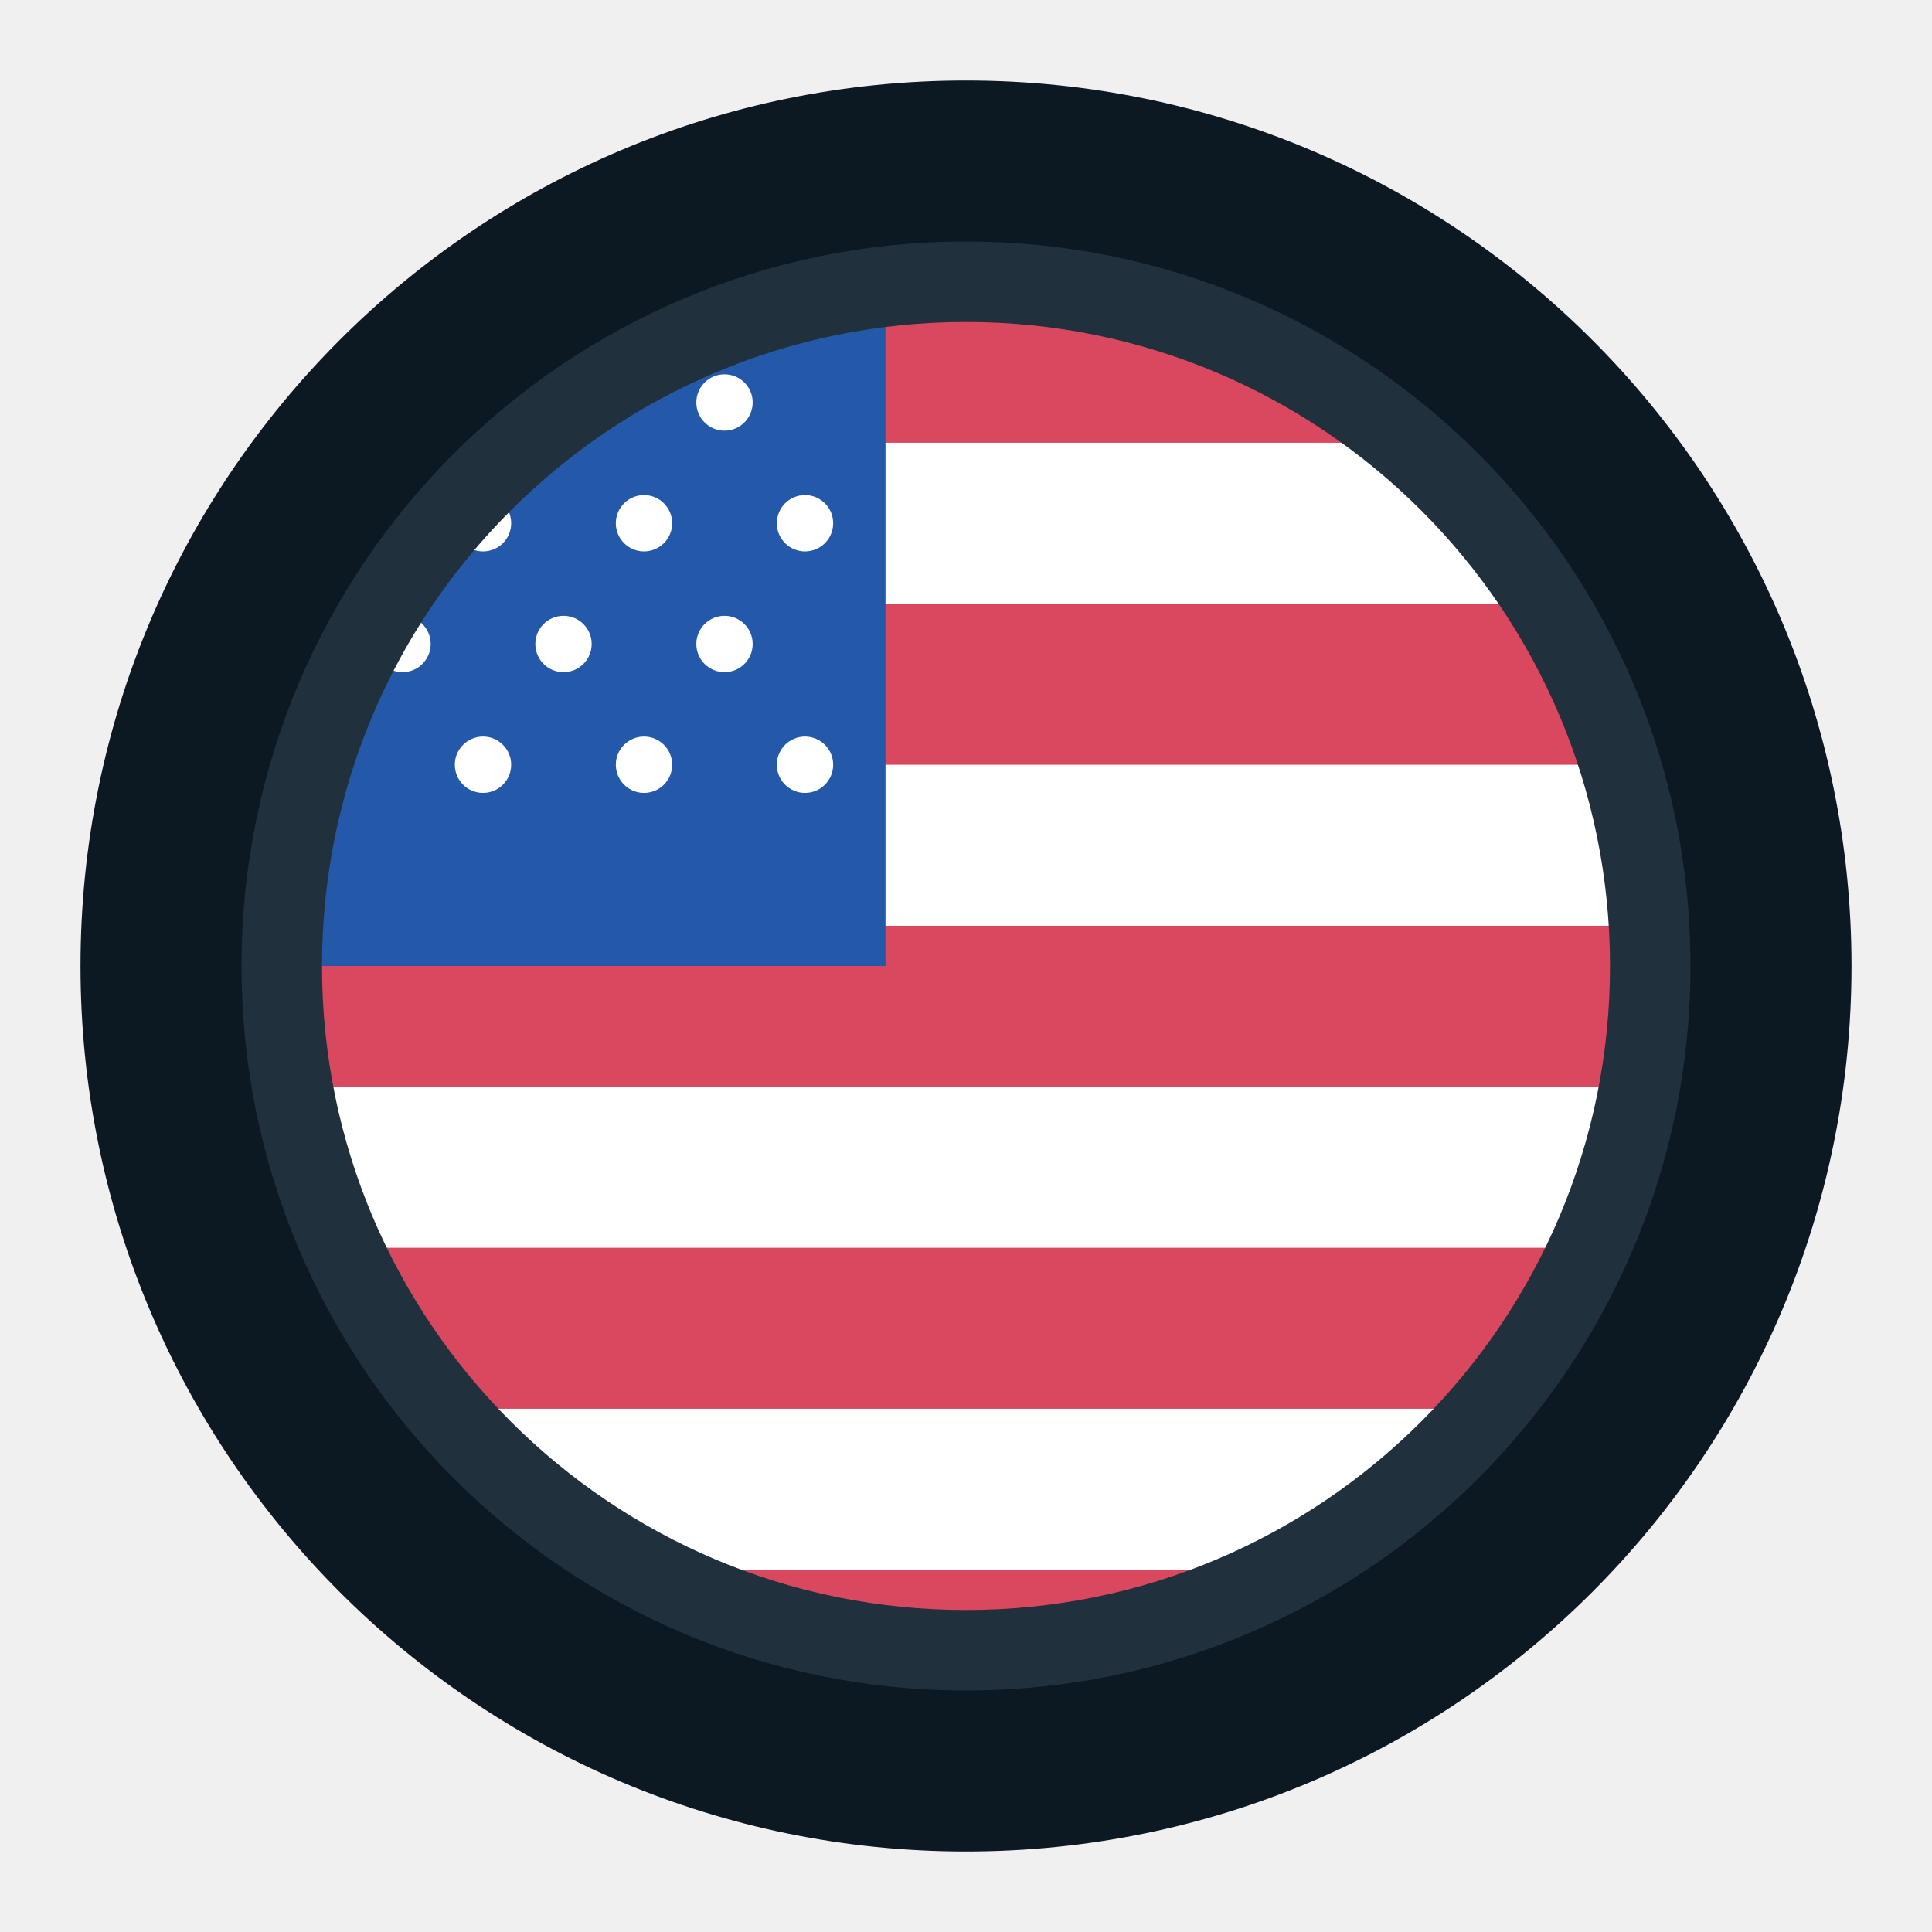
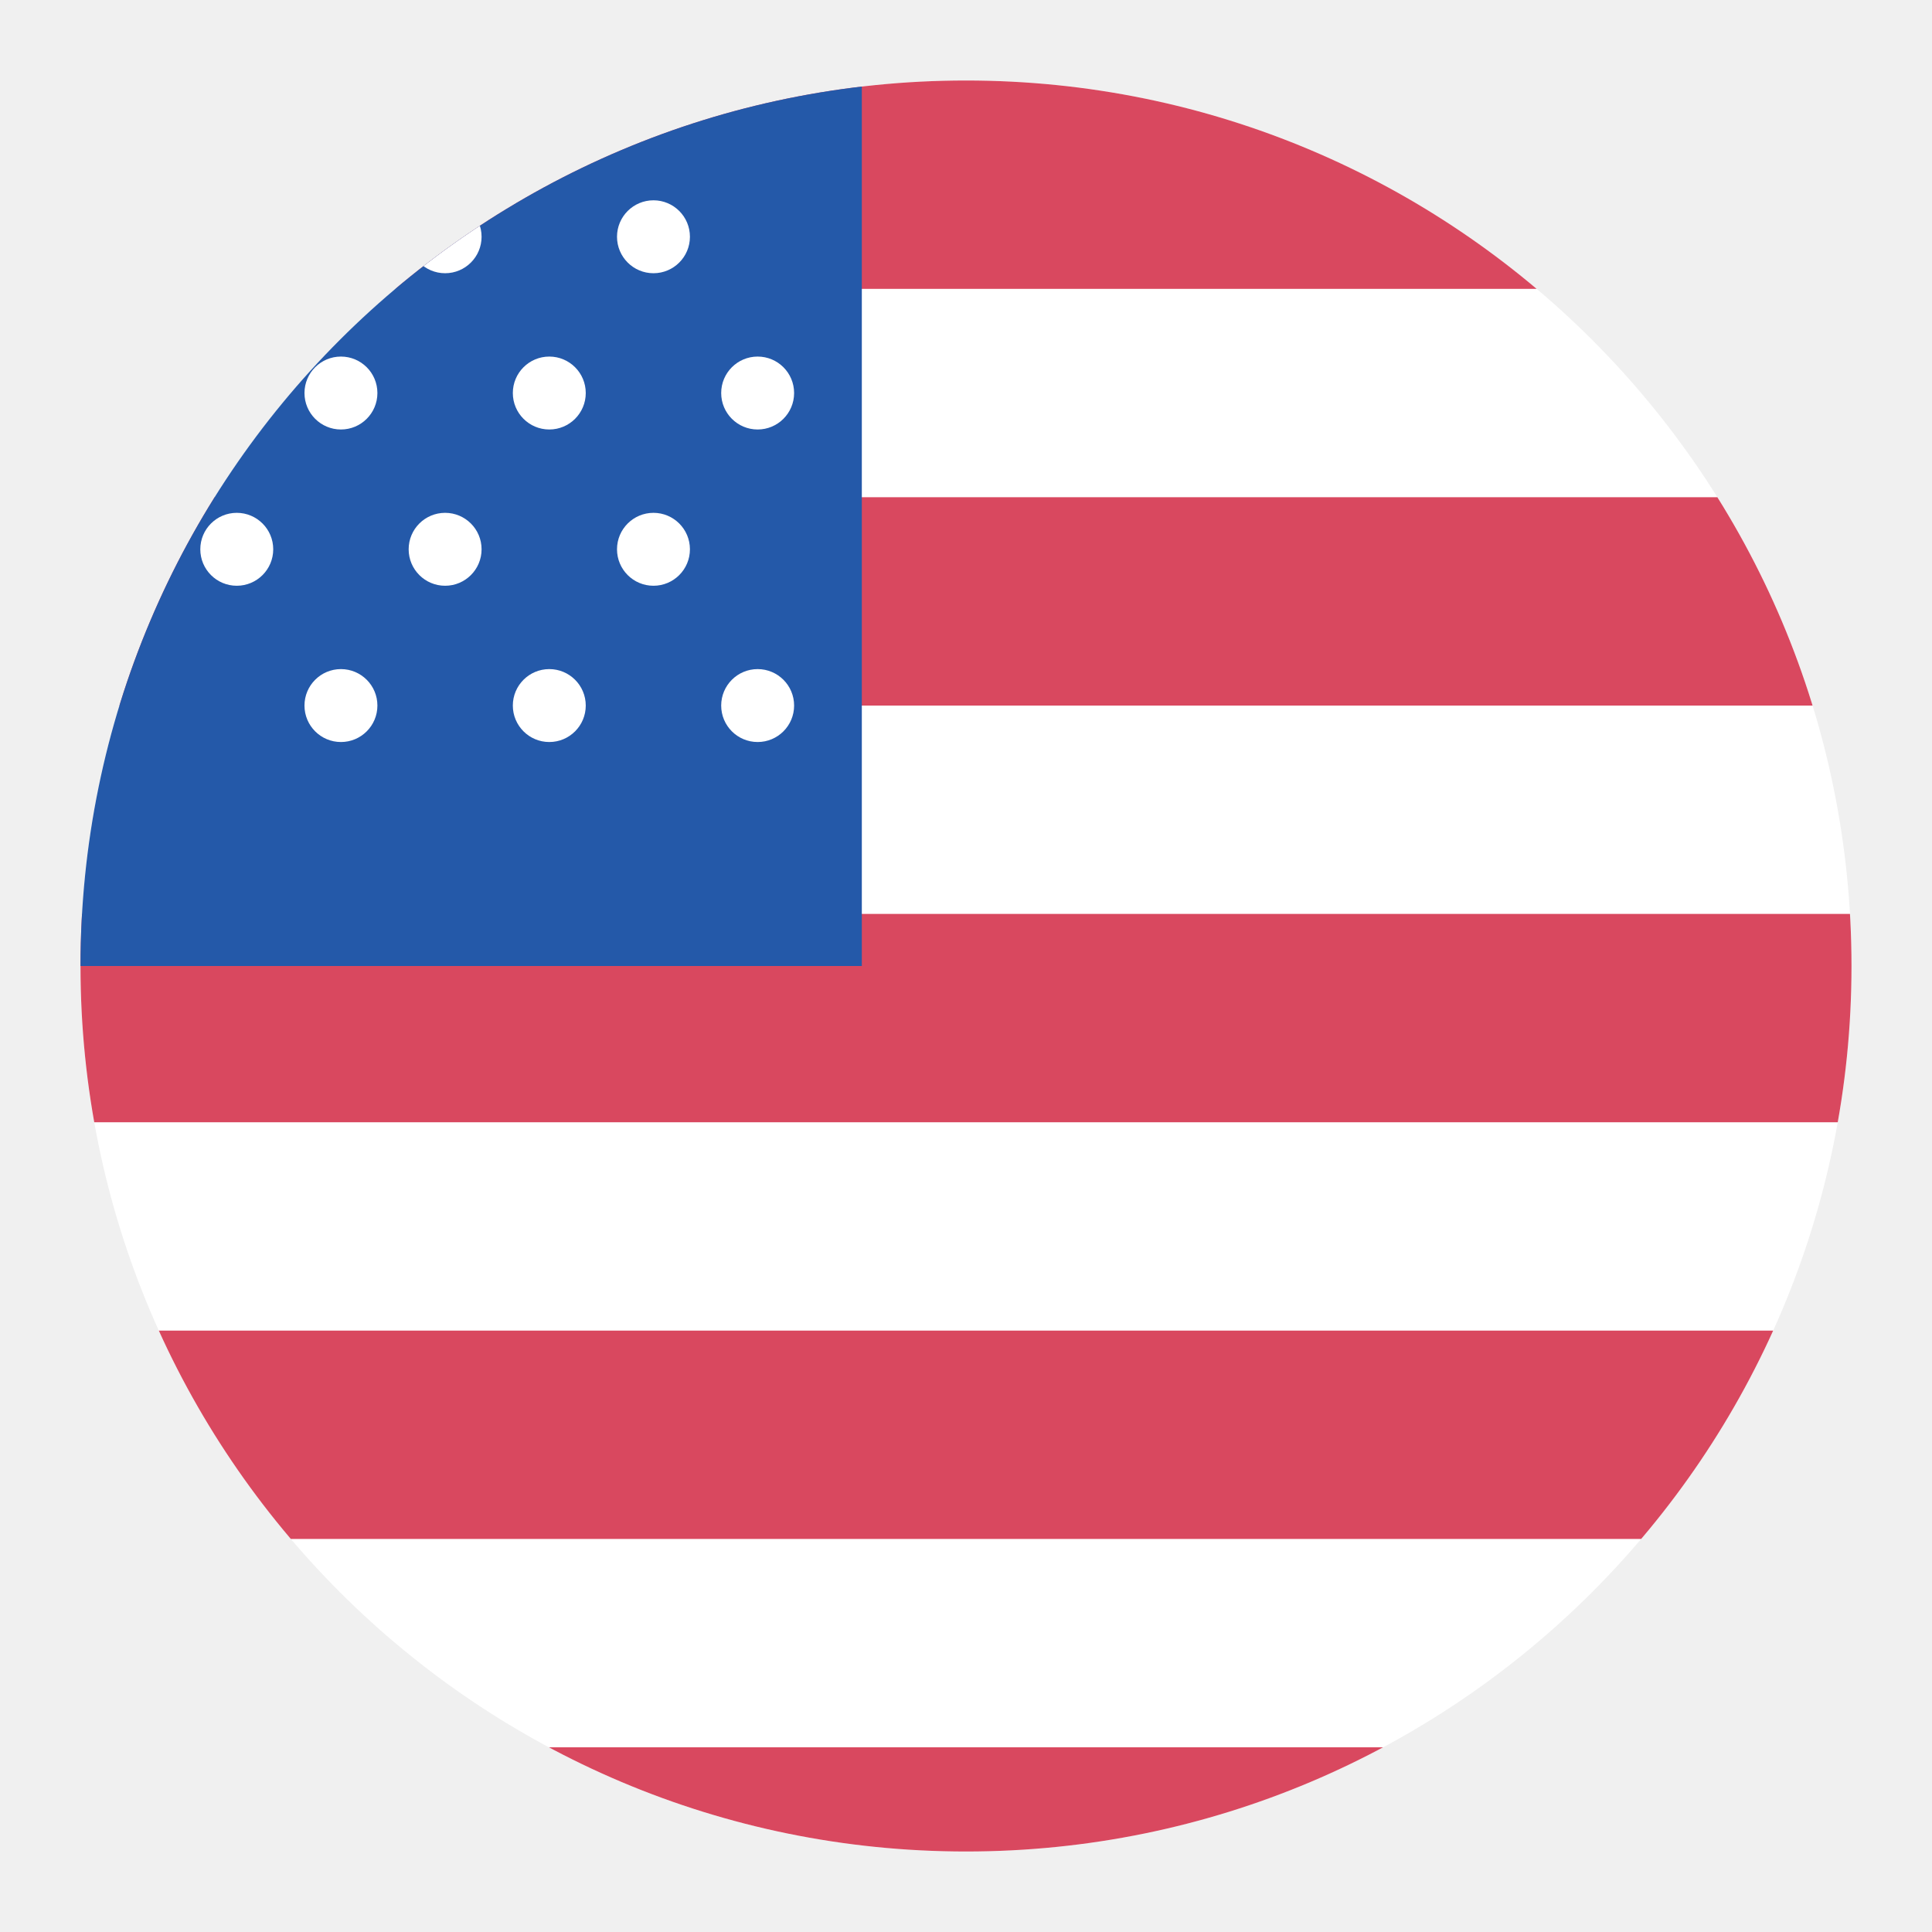
<svg xmlns="http://www.w3.org/2000/svg" viewBox="0 0 24 24" width="24" height="24">
-   <circle cx="12" cy="12" r="11" fill="#0C1923" />
  <clipPath id="c">
-     <circle cx="12" cy="12" r="8.5" />
+     <circle cx="12" cy="12" r="11" />
  </clipPath>
  <g clip-path="url(#c)">
-     <rect x="3.5" y="3.5" width="17" height="17" fill="#FFFFFF" />
-     <g fill="#D9485F">
-       <rect x="3.5" y="3.5" width="17" height="2" />
-       <rect x="3.5" y="7.5" width="17" height="2" />
-       <rect x="3.5" y="11.5" width="17" height="2" />
-       <rect x="3.5" y="15.5" width="17" height="2" />
-       <rect x="3.5" y="19.5" width="17" height="2" />
-     </g>
-     <rect x="3.5" y="3.5" width="7.5" height="8.5" fill="#2459A9" />
-     <g fill="#FFFFFF">
-       <circle cx="5" cy="5" r=".35" />
-       <circle cx="7" cy="5" r=".35" />
-       <circle cx="9" cy="5" r=".35" />
-       <circle cx="6" cy="6.5" r=".35" />
-       <circle cx="8" cy="6.5" r=".35" />
-       <circle cx="10" cy="6.5" r=".35" />
-       <circle cx="5" cy="8" r=".35" />
-       <circle cx="7" cy="8" r=".35" />
-       <circle cx="9" cy="8" r=".35" />
-       <circle cx="6" cy="9.5" r=".35" />
-       <circle cx="8" cy="9.5" r=".35" />
-       <circle cx="10" cy="9.5" r=".35" />
+     <g transform="translate(12 12) scale(1.294118) translate(-12 -12)">
+       <rect x="3.5" y="3.5" width="17" height="17" fill="#FFFFFF" />
+       <g fill="#D9485F">
+         <rect x="3.5" y="3.5" width="17" height="2" />
+         <rect x="3.5" y="7.5" width="17" height="2" />
+         <rect x="3.5" y="11.5" width="17" height="2" />
+         <rect x="3.5" y="15.5" width="17" height="2" />
+         <rect x="3.5" y="19.5" width="17" height="2" />
+       </g>
+       <rect x="3.5" y="3.5" width="7.5" height="8.5" fill="#2459A9" />
+       <g fill="#FFFFFF">
+         <circle cx="5" cy="5" r=".35" />
+         <circle cx="7" cy="5" r=".35" />
+         <circle cx="9" cy="5" r=".35" />
+         <circle cx="6" cy="6.5" r=".35" />
+         <circle cx="8" cy="6.5" r=".35" />
+         <circle cx="10" cy="6.5" r=".35" />
+         <circle cx="5" cy="8" r=".35" />
+         <circle cx="7" cy="8" r=".35" />
+         <circle cx="9" cy="8" r=".35" />
+         <circle cx="6" cy="9.5" r=".35" />
+         <circle cx="8" cy="9.5" r=".35" />
+         <circle cx="10" cy="9.5" r=".35" />
+       </g>
    </g>
  </g>
-   <circle cx="12" cy="12" r="8.5" fill="none" stroke="#20303D" stroke-width="1" />
</svg>
